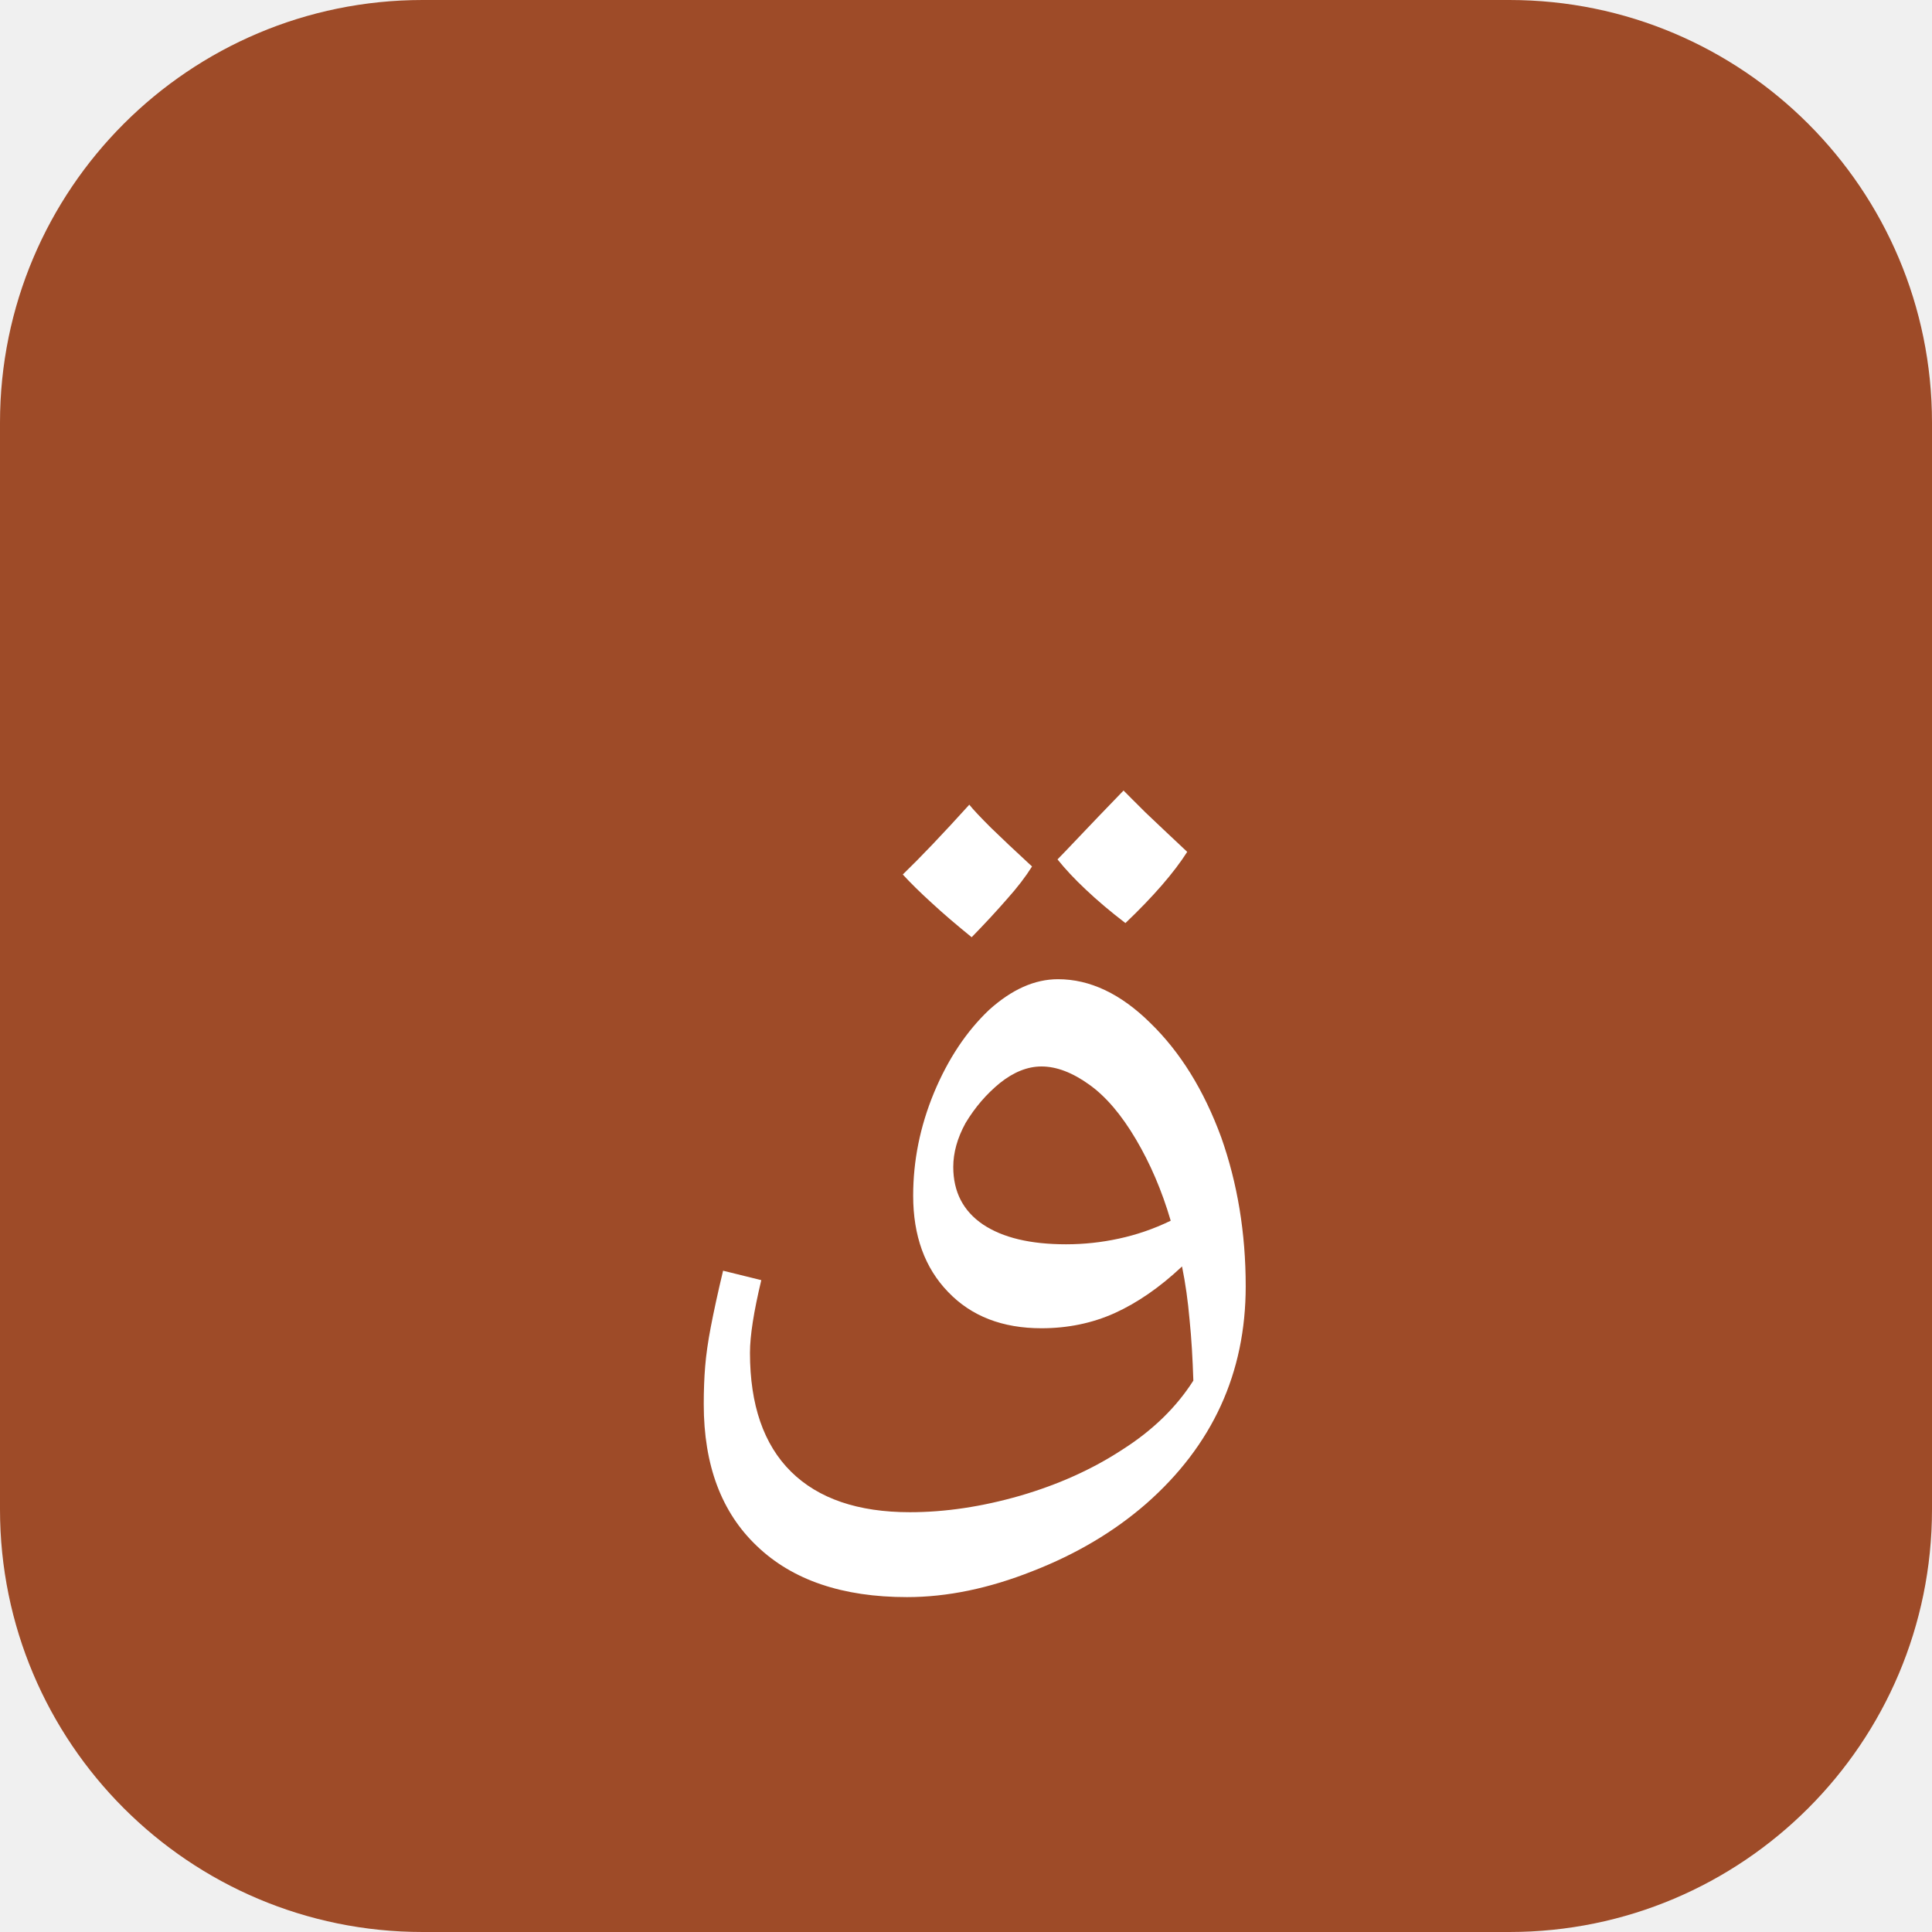
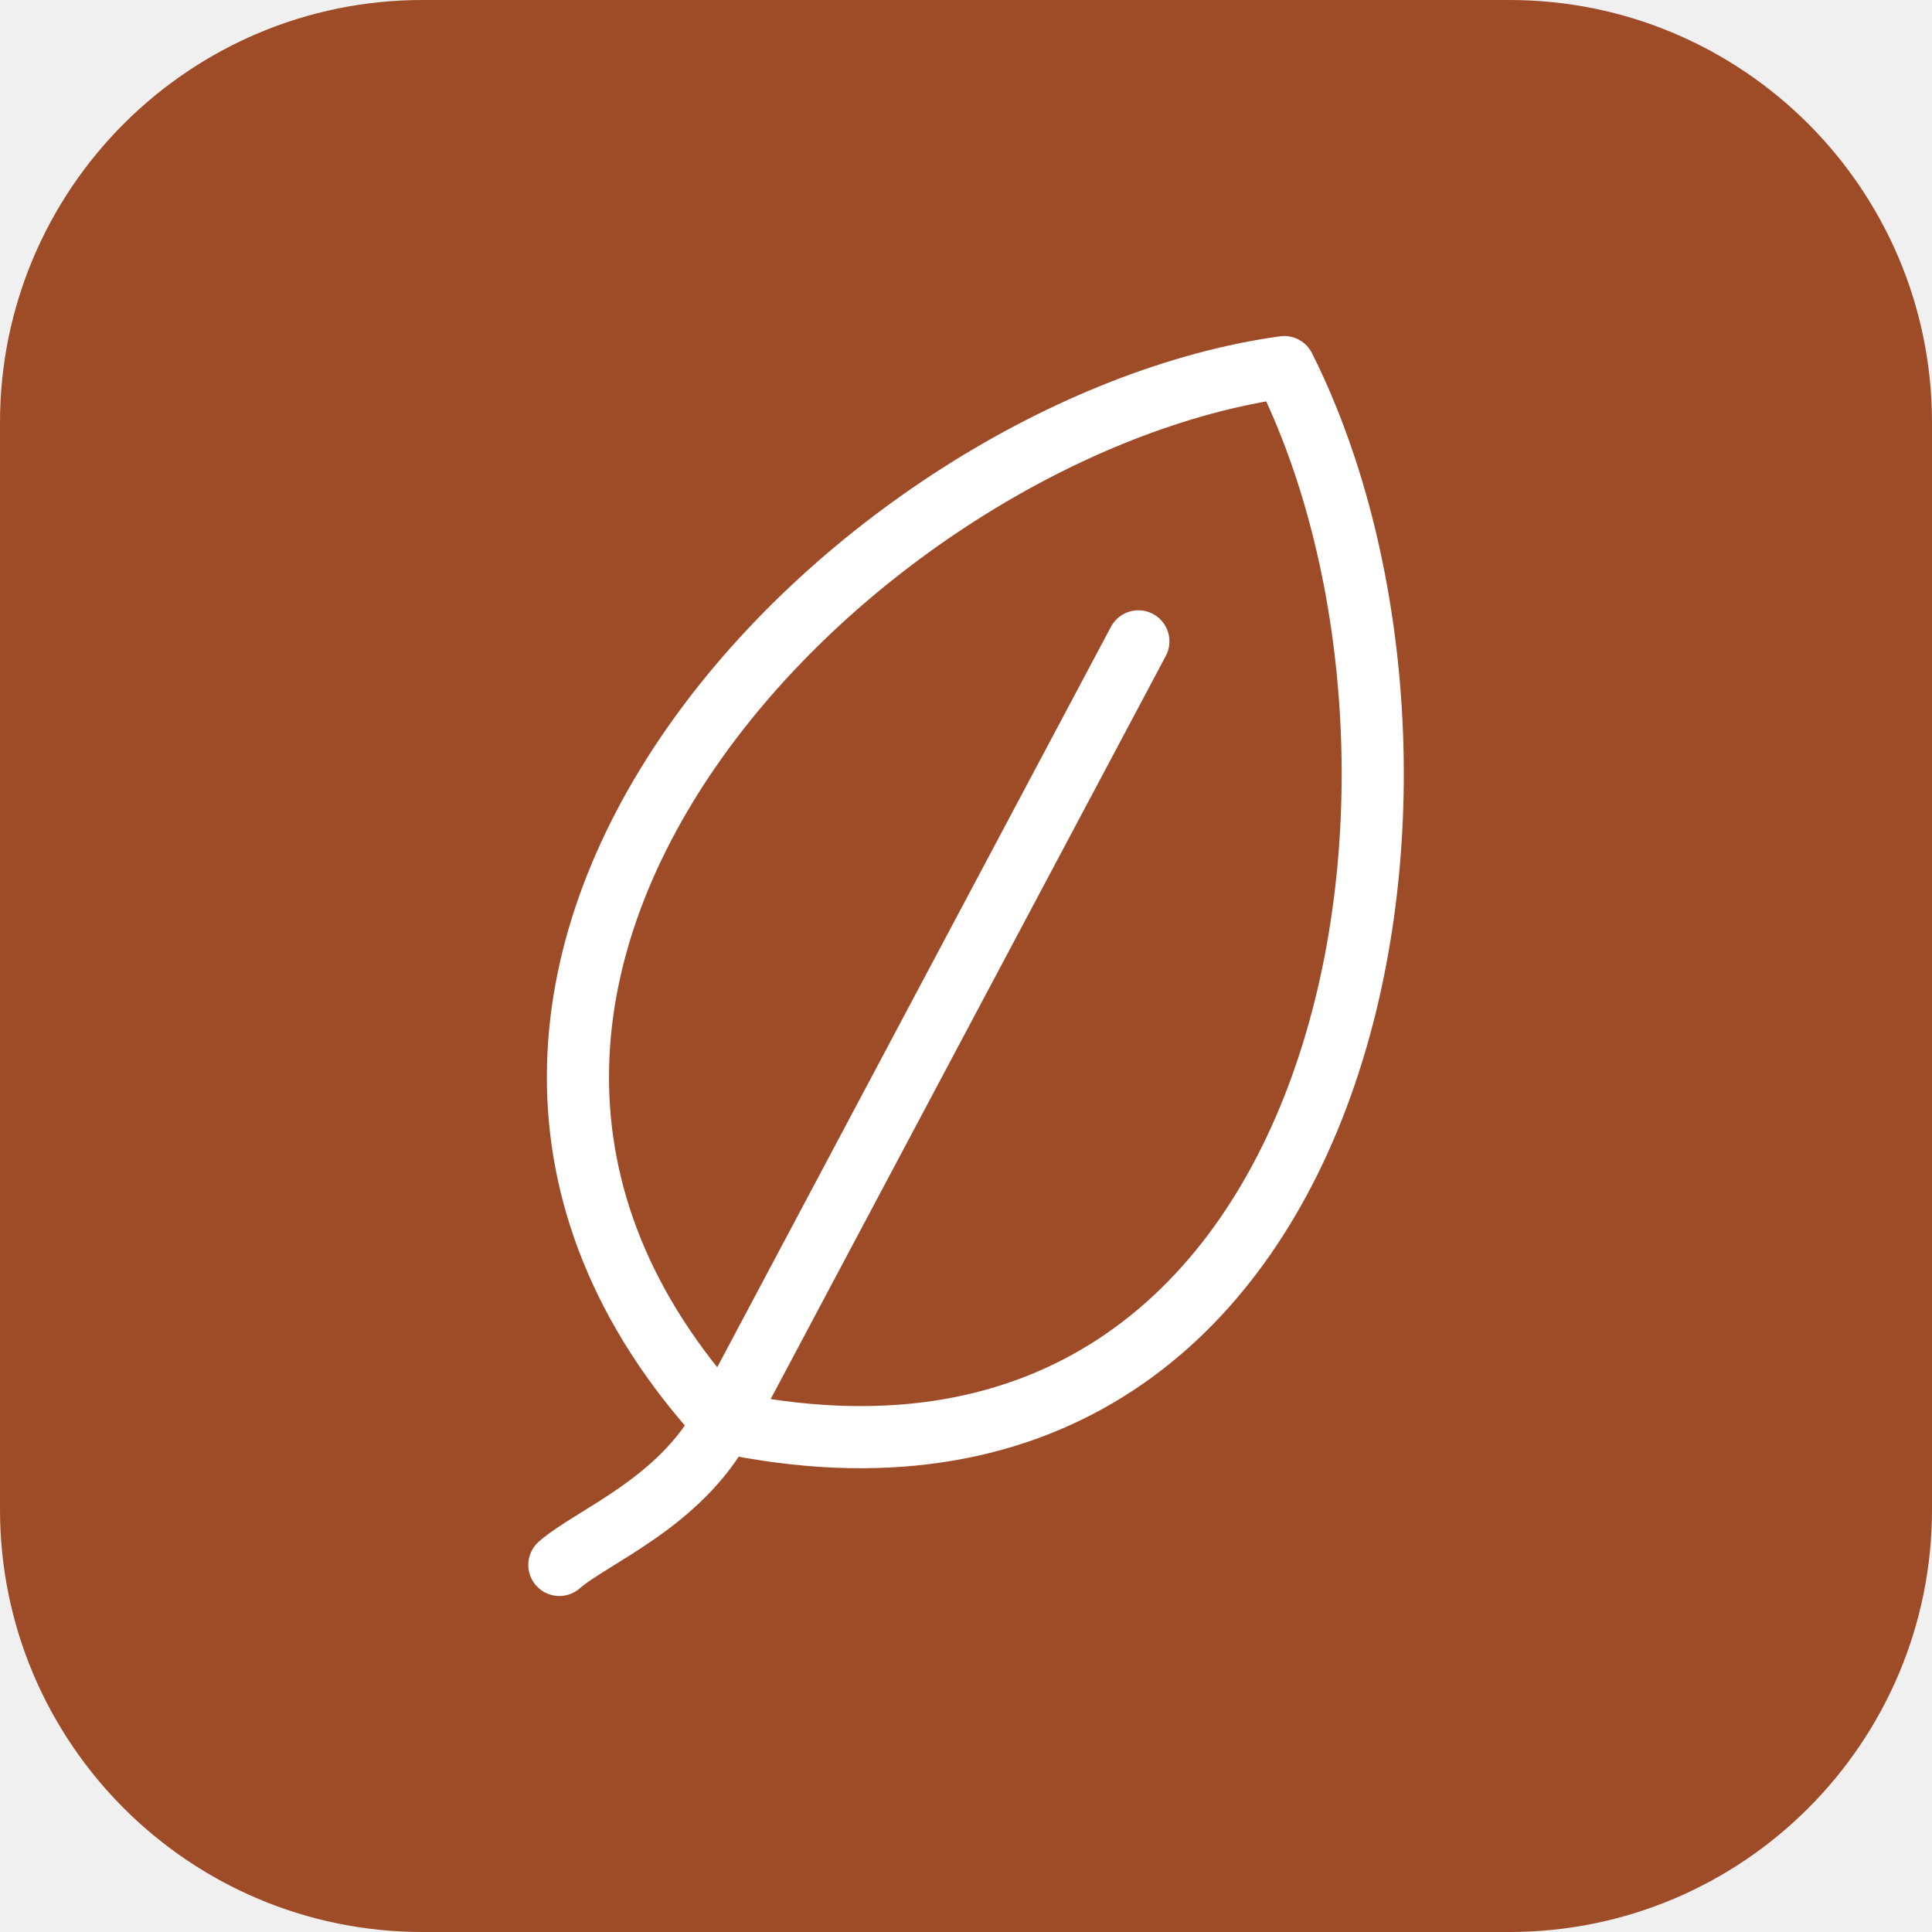
- <svg xmlns="http://www.w3.org/2000/svg" viewBox="0 0 64 64">
-   <rect width="64" height="64" rx="14" fill="#9E4B28" />
-   <text x="32" y="44" font-family="'Noto Naskh Arabic', 'Times New Roman', serif" font-size="34" fill="#FFFFFF" text-anchor="middle">ق</text>
+ <svg xmlns="http://www.w3.org/2000/svg" viewBox="0 0 1024 1024" role="img" aria-label="Umberleaf">
+   <rect width="1024" height="1024" rx="224.0" fill="#9E4B28" />
+   <path d="M383.35 753.71C718.71 824.44 788.59 409.74 680.66 194.56C456.07 225.76 165.50 515.95 383.35 753.71ZM392.27 736.93L603.36 339.94M383.35 753.71C360.61 796.48 313.84 814.29 296.47 829.44" fill="none" stroke="#FFFFFF" stroke-width="32.93" stroke-linecap="round" stroke-linejoin="round" />
</svg>
